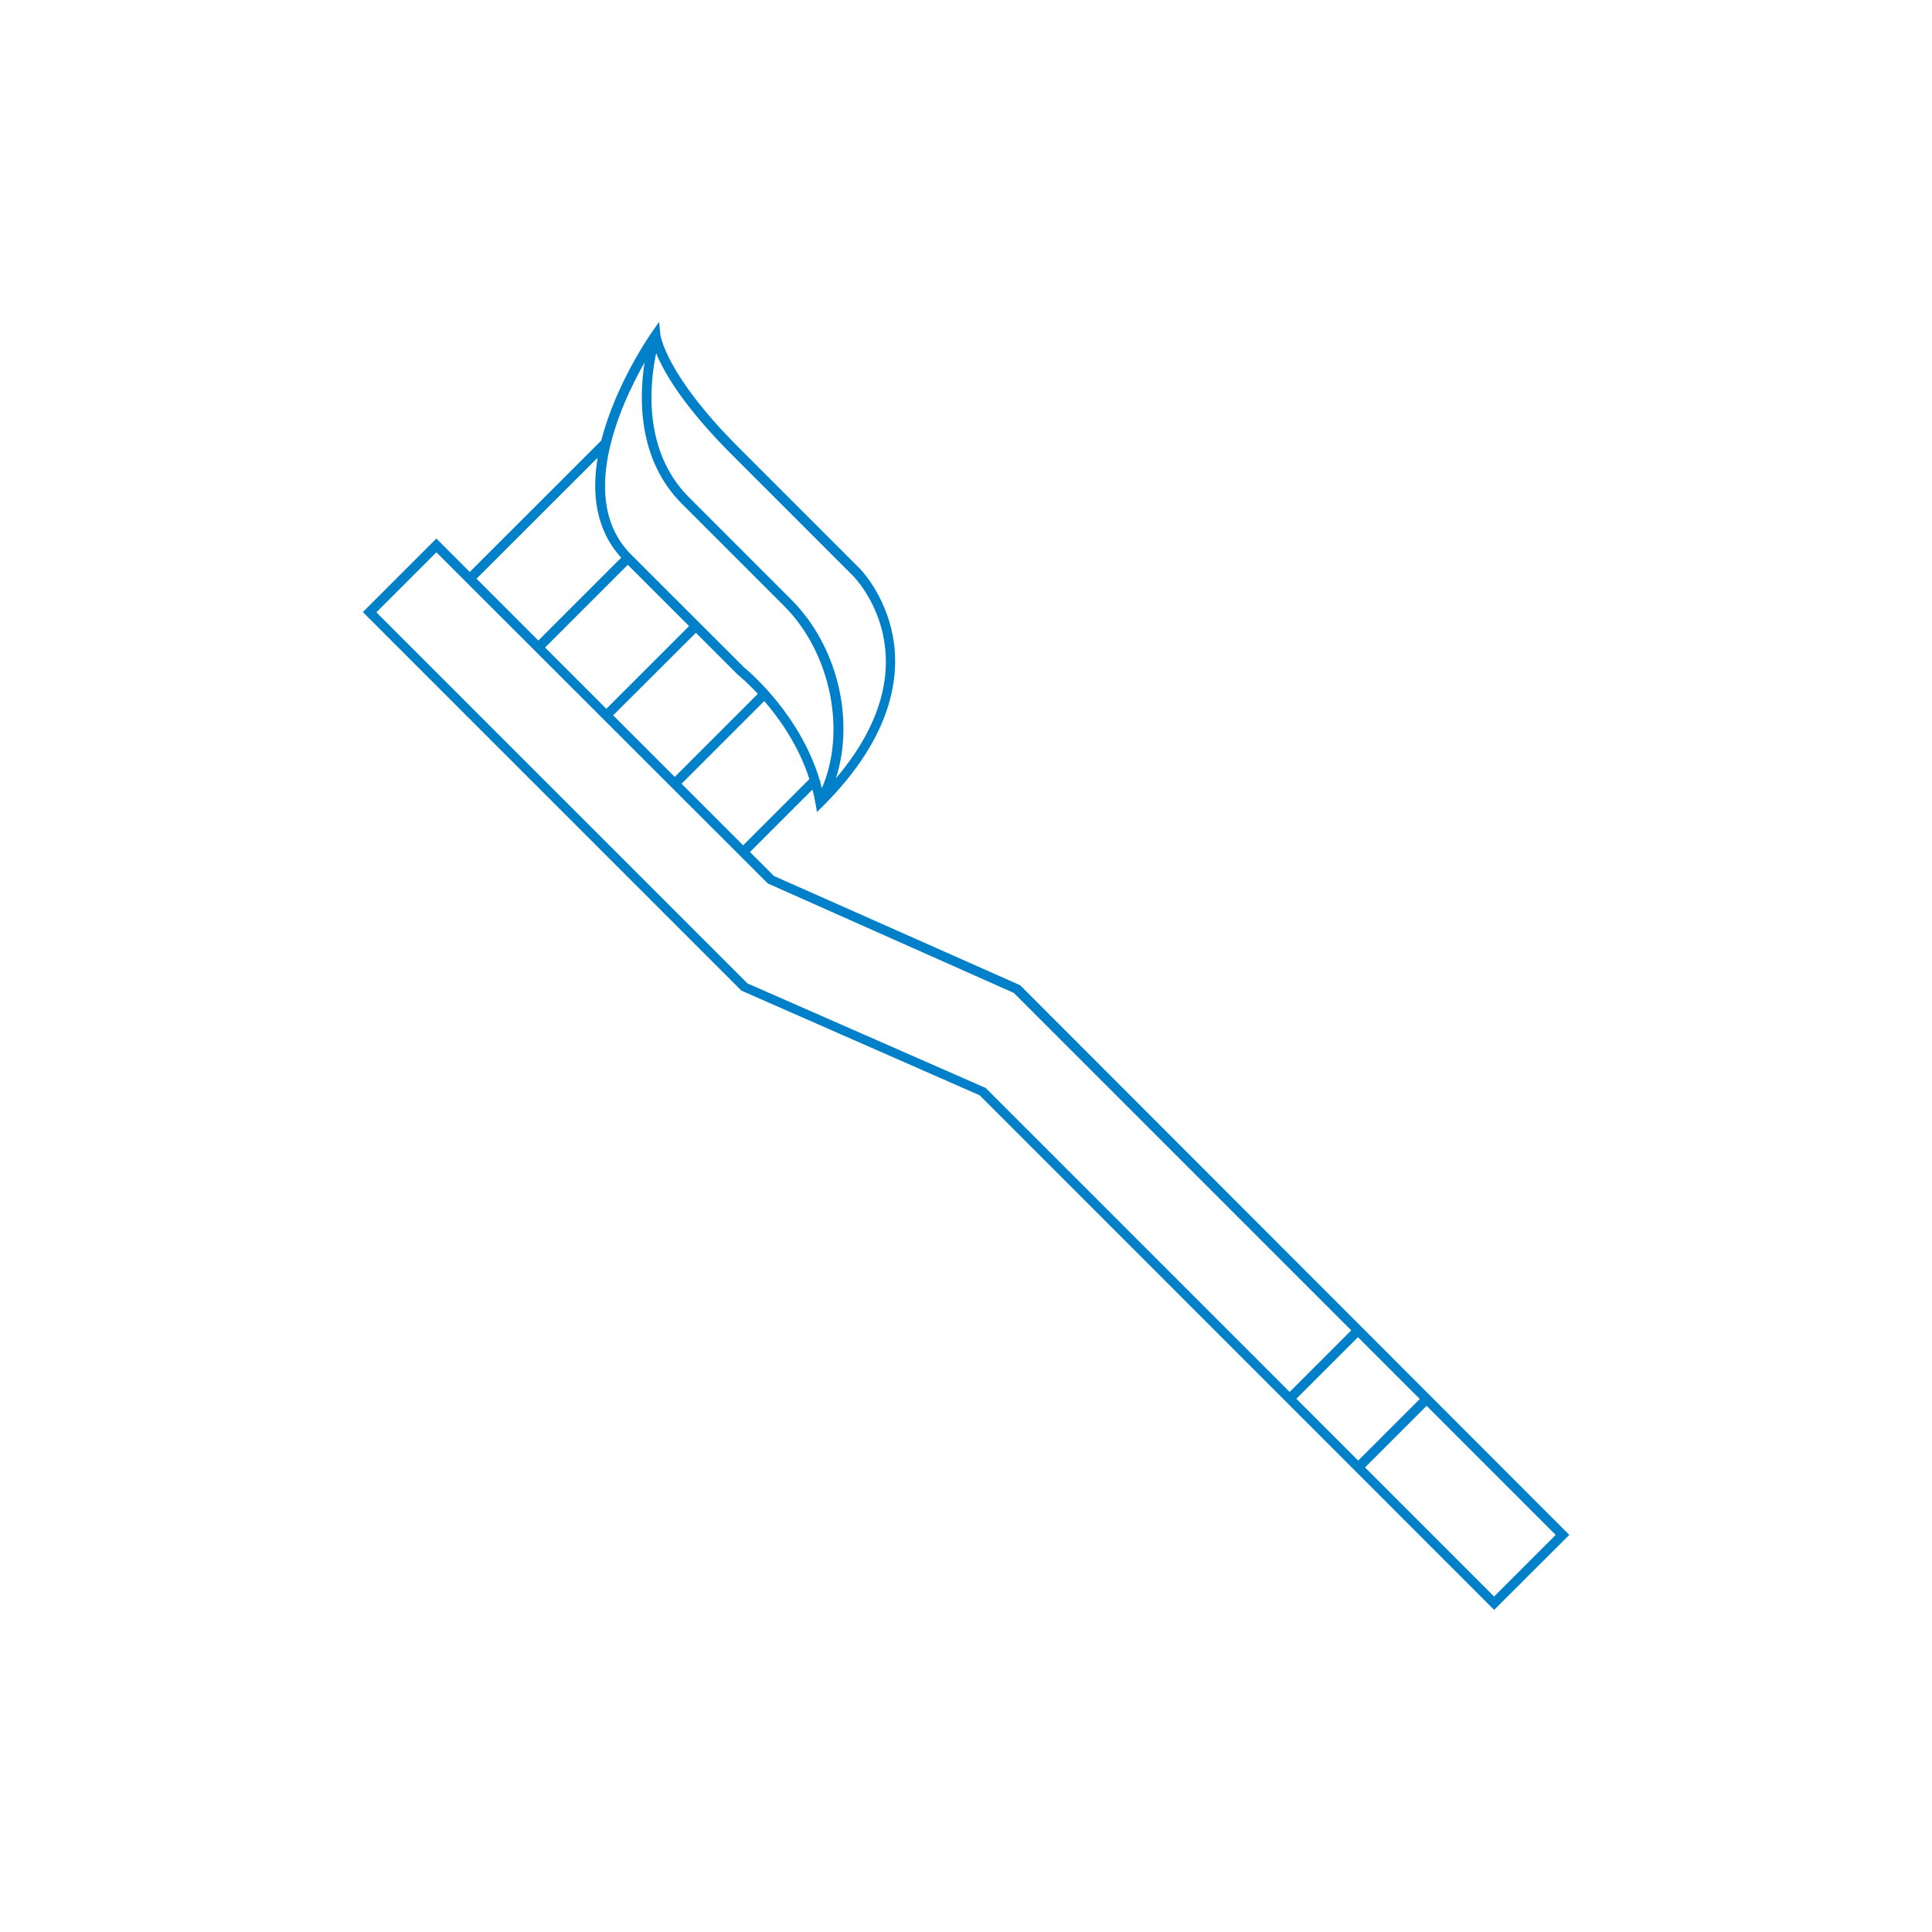
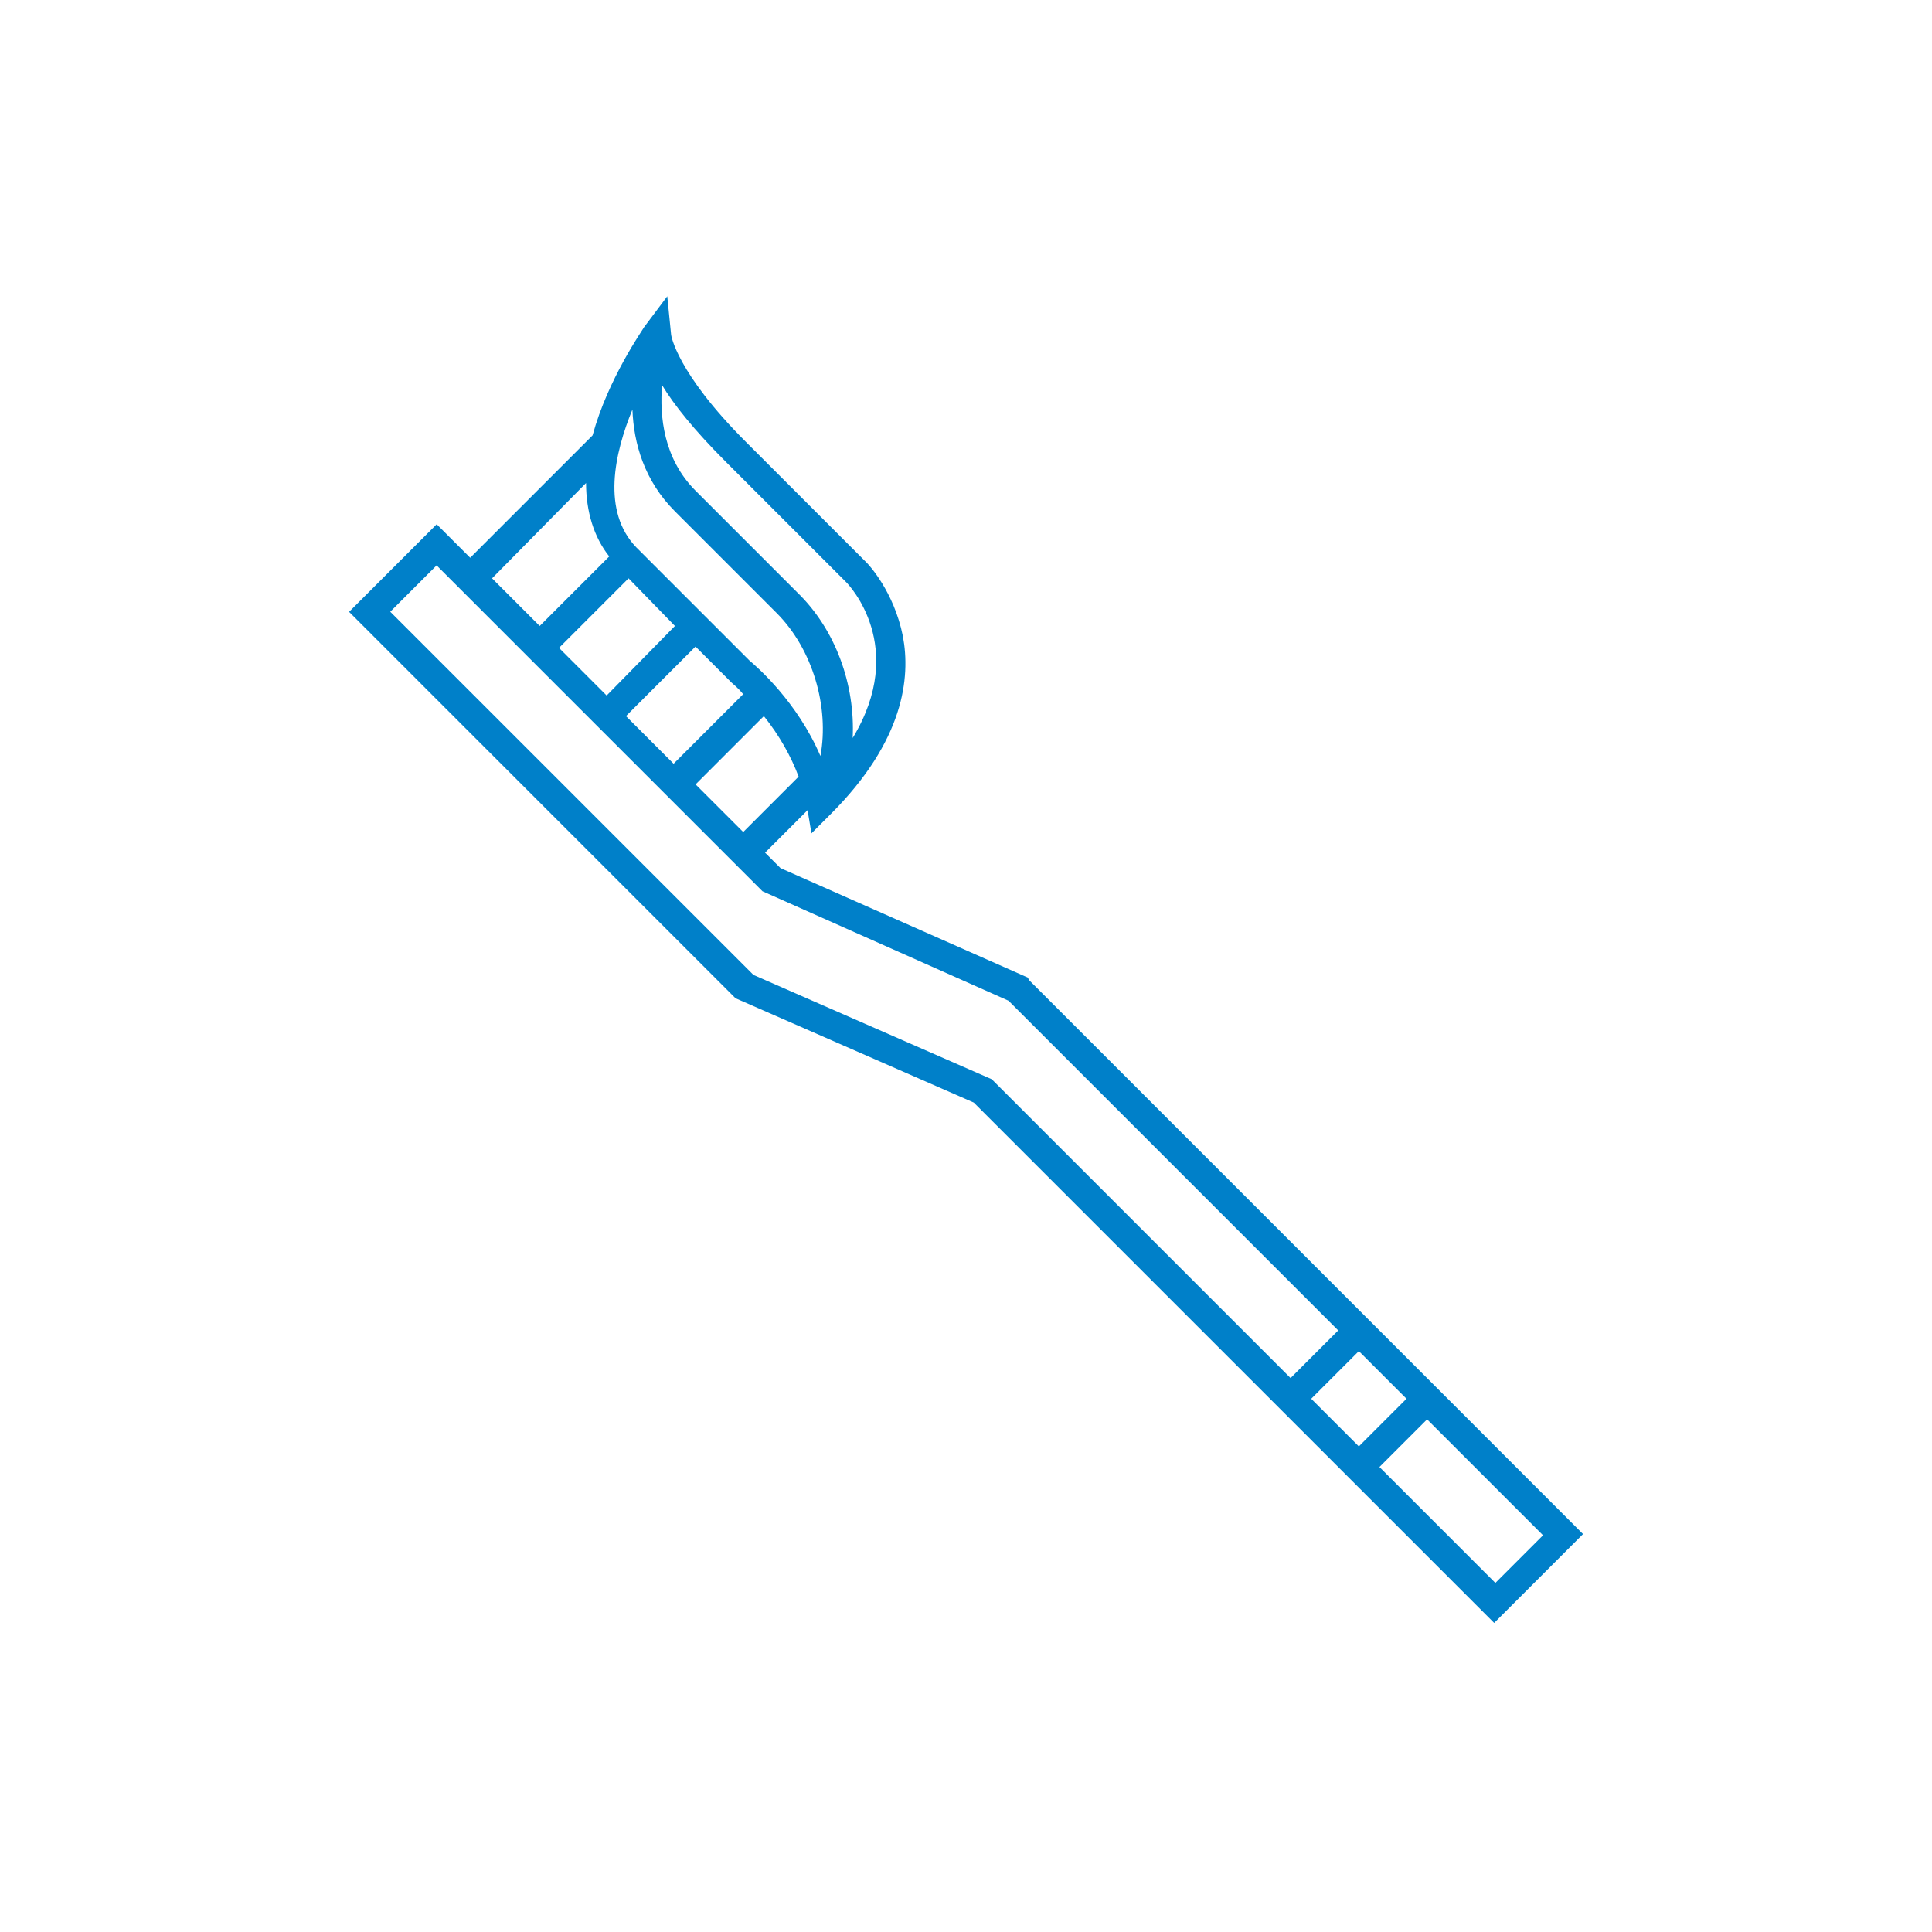
<svg xmlns="http://www.w3.org/2000/svg" version="1.1" width="32" height="32" viewBox="0 0 32 32">
-   <path fill="#0080c9" d="M25.993 25.423l-9.097-9.105-4.077-1.809-0.397-0.397 1.035-1.035c0.019 0.073 0.036 0.147 0.049 0.224l0.026 0.149 0.109-0.109c1.163-1.163 1.265-2.167 1.148-2.803-0.13-0.693-0.533-1.105-0.55-1.122l-2.010-2.010c-1.207-1.207-1.291-1.858-1.291-1.865l-0.021-0.209-0.124 0.177c-0.041 0.058-0.599 0.866-0.834 1.788l-2.178 2.176-0.553-0.553-1.218 1.218 6.27 6.27 3.947 1.734 8.521 8.523 0.081-0.081 1.165-1.163zM24.747 26.443l-2.138-2.138 1.020-1.020 2.138 2.138-1.020 1.020zM22.496 24.192l-1.024-1.024 1.020-1.020 1.024 1.024-1.020 1.020zM12.309 14.001l-1.020-1.020 1.37-1.37c0.258 0.301 0.57 0.742 0.747 1.293l-1.097 1.097zM10.398 9.355l1.015 1.015-1.37 1.37-1.015-1.015 1.37-1.37zM11.526 10.481l0.687 0.687c0.006 0.006 0.011 0.011 0.017 0.015 0.036 0.030 0.162 0.137 0.322 0.309l-1.376 1.376-1.020-1.020 1.37-1.367zM13.579 12.928c-0.32-1.077-1.146-1.783-1.254-1.873l-1.871-1.869c-0.894-0.894-0.192-2.451 0.222-3.183-0.092 0.591-0.113 1.611 0.619 2.342l1.694 1.694c0.774 0.774 1.033 2.080 0.623 3.017-0.009-0.034-0.017-0.070-0.028-0.105l0.009-0.009-0.013-0.015zM12.115 7.524l2.010 2.010c0.060 0.060 1.365 1.419-0.279 3.356 0.311-0.973 0.028-2.191-0.742-2.961l-1.694-1.694c-0.766-0.766-0.649-1.879-0.542-2.385 0.126 0.311 0.448 0.875 1.248 1.675zM9.899 7.582c-0.098 0.585-0.036 1.188 0.39 1.655l-1.372 1.372-1.024-1.024 2.005-2.003zM12.38 16.288l-6.146-6.146 0.994-0.994 5.489 5.485 4.075 1.813 5.589 5.589-1.020 1.020-5.035-5.035-3.947-1.732z" />
+   <path fill="#0080c9" d="M17.045 16.235l-0.021-0.043-4.096-1.813-0.256-0.256 0.704-0.704 0.064 0.384 0.32-0.32c1.216-1.216 1.323-2.261 1.195-2.944-0.149-0.747-0.576-1.195-0.597-1.216l-2.005-2.005c-1.152-1.152-1.237-1.771-1.237-1.771l-0.064-0.64-0.384 0.512c-0.021 0.043-0.597 0.853-0.853 1.792l-2.027 2.027-0.555-0.555-1.451 1.451 6.4 6.4 3.947 1.728 8.619 8.619 1.472-1.472-9.173-9.173zM9.707 8c0 0.469 0.128 0.896 0.384 1.216l-1.152 1.152-0.789-0.789 1.557-1.579zM14.123 12.224c0.043-0.875-0.277-1.792-0.917-2.411l-1.685-1.685c-0.533-0.533-0.597-1.237-0.555-1.749 0.192 0.32 0.533 0.747 1.045 1.259l2.005 2.005c0.043 0.043 1.024 1.067 0.107 2.581zM10.475 6.784c0.021 0.555 0.192 1.173 0.704 1.685l1.685 1.685c0.597 0.597 0.875 1.557 0.725 2.368-0.384-0.896-1.045-1.472-1.173-1.579l-1.877-1.877c-0.576-0.597-0.363-1.557-0.064-2.283zM11.52 10.709l0.576 0.576c0.021 0.021 0.021 0.021 0.021 0.021 0.021 0.021 0.107 0.085 0.192 0.192l-1.152 1.152-0.789-0.789 1.152-1.152zM11.179 10.368l-1.131 1.152-0.789-0.789 1.152-1.152 0.768 0.789zM13.227 12.864l-0.917 0.917-0.789-0.789 1.131-1.131c0.256 0.32 0.448 0.661 0.576 1.003zM7.232 9.365l5.397 5.397 4.075 1.813 5.461 5.461-0.789 0.789-4.949-4.949-3.947-1.728-6.016-6.016 0.768-0.768zM23.296 23.168l-0.789 0.789-0.789-0.789 0.789-0.789 0.789 0.789zM23.637 23.509l1.92 1.92-0.789 0.789-1.92-1.92 0.789-0.789z" />
</svg>
